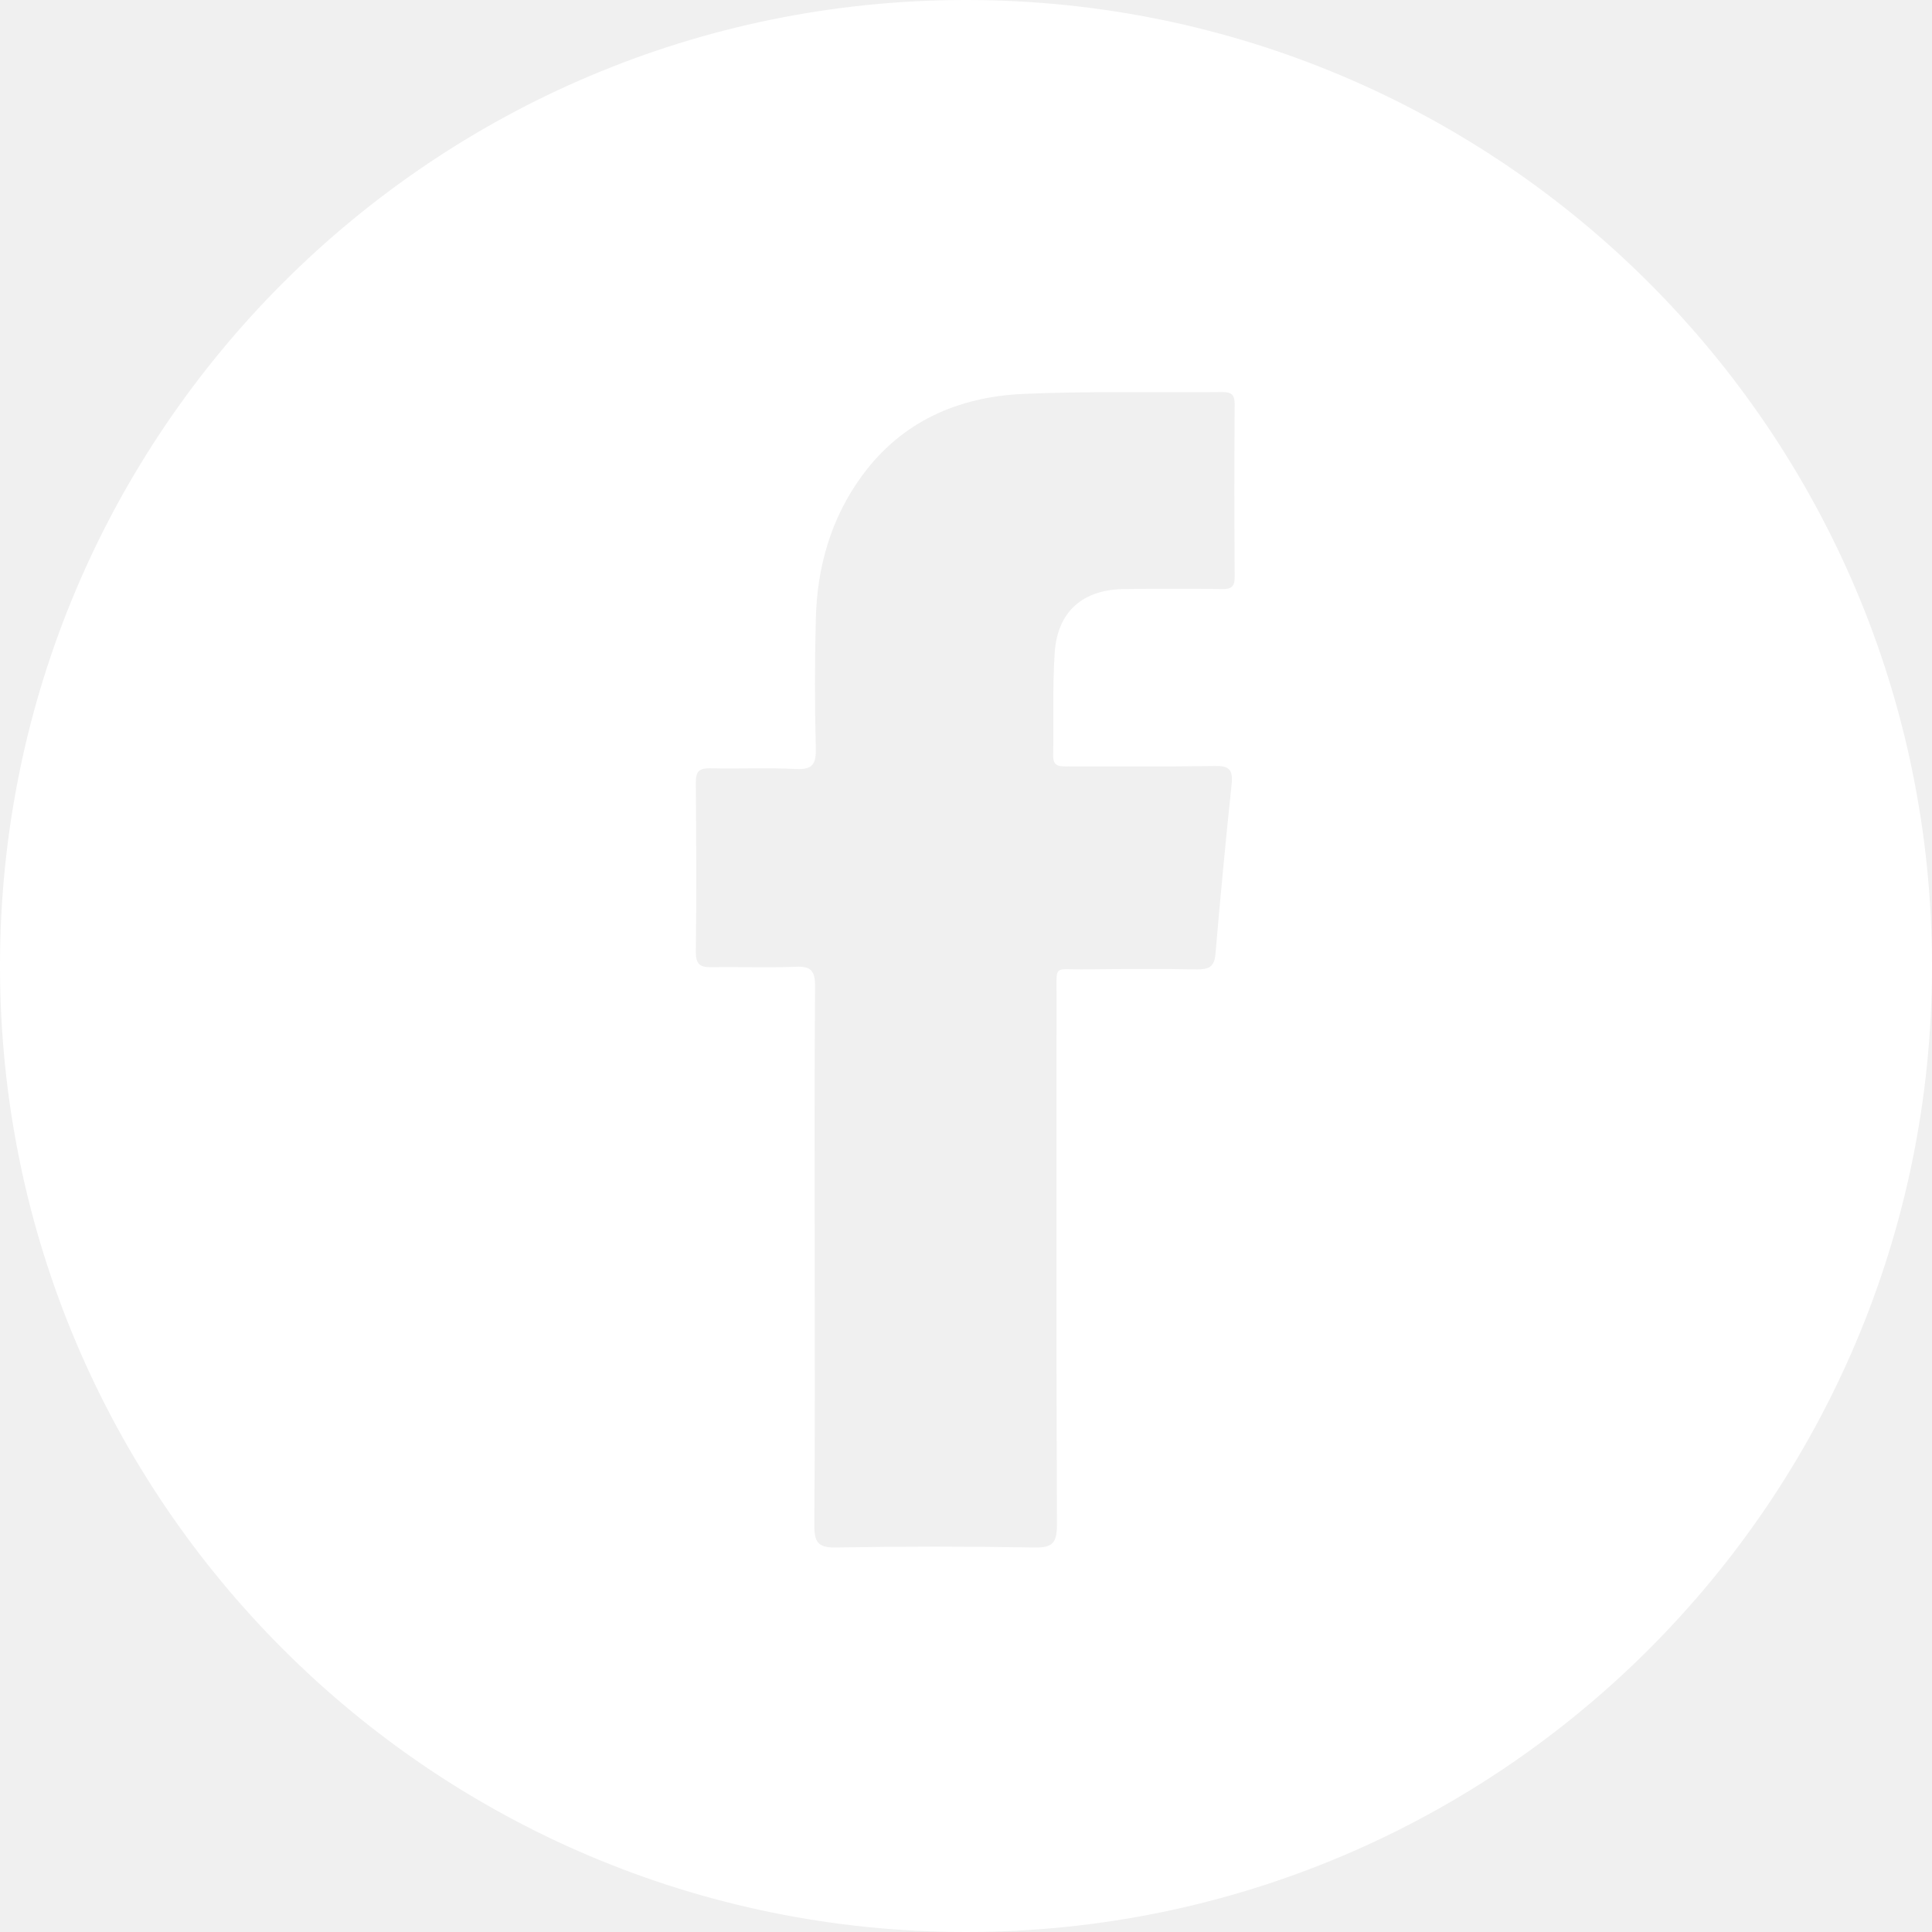
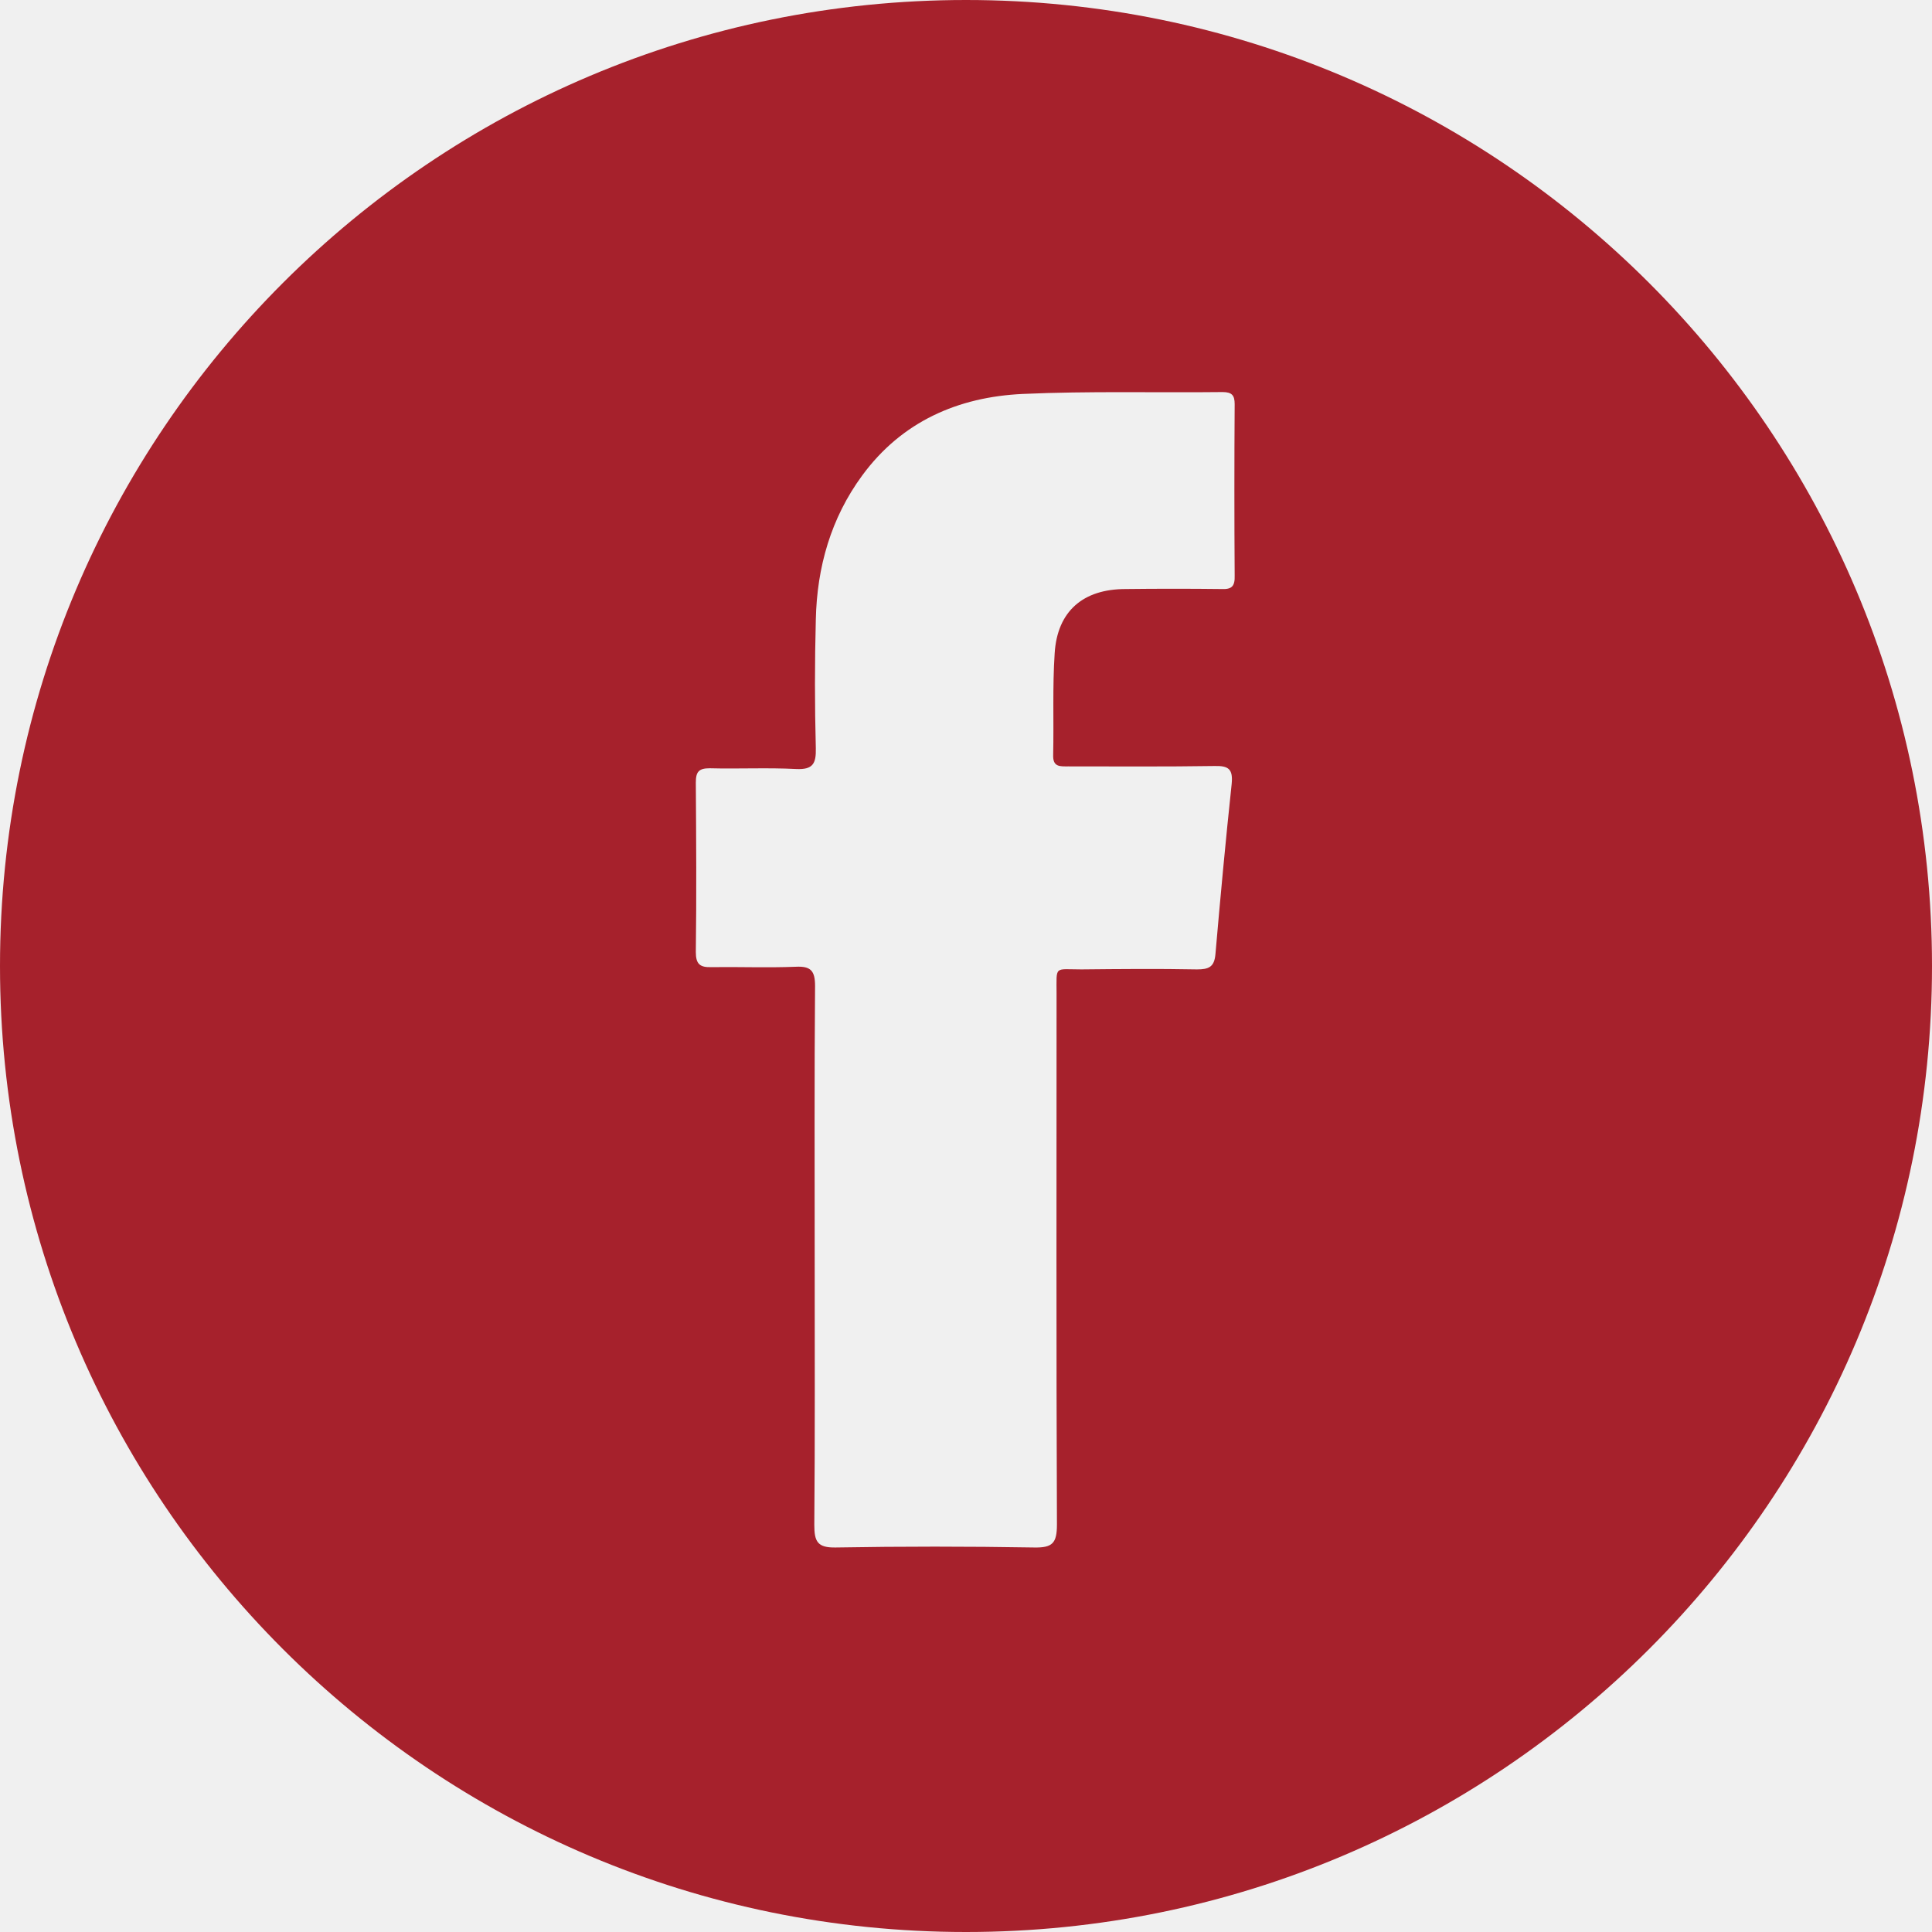
<svg xmlns="http://www.w3.org/2000/svg" version="1.1" x="0px" y="0px" viewBox="0 0 512 512" style="enable-background:new 0 0 512 512;" xml:space="preserve">
  <style type="text/css">
	.st0{display:none;}
	.st1{display:inline;}
	.st2{fill:#FFFFFF;}
- 	.st3{fill-rule:evenodd;clip-rule:evenodd;fill:#FFFFFF;}
+ 	.st3{fill-rule:evenodd;clip-rule:evenodd;fill:#a6212c;}
</style>
  <g id="Layer_1" class="st0">
    <g class="st1">
      <path class="st2" d="M390.9,153.9c-3.1-8.1-6.9-13.8-12.9-19.9c-6.1-6.1-11.8-9.8-19.9-12.9c-6.1-2.4-15.3-5.2-32.1-6    c-18.3-0.8-23.7-1-69.9-1c-46.2,0-51.7,0.2-69.9,1c-16.9,0.8-26,3.6-32.1,6c-8.1,3.1-13.8,6.9-19.9,12.9    c-6.1,6.1-9.8,11.8-12.9,19.9c-2.4,6.1-5.2,15.3-6,32.1c-0.8,18.3-1,23.7-1,69.9c0,46.2,0.2,51.7,1,69.9c0.8,16.9,3.6,26,6,32.1    c3.1,8.1,6.9,13.8,12.9,19.9c6.1,6.1,11.8,9.8,19.9,12.9c6.1,2.4,15.3,5.2,32.1,6c18.3,0.8,23.7,1,69.9,1c46.2,0,51.7-0.2,69.9-1    c16.9-0.8,26-3.6,32.1-6c8.1-3.1,13.8-6.9,19.9-12.9c6.1-6.1,9.8-11.8,12.9-19.9c2.4-6.1,5.2-15.3,6-32.1c0.8-18.3,1-23.7,1-69.9    c0-46.2-0.2-51.7-1-69.9C396.1,169.2,393.3,160,390.9,153.9z M256,344.9c-49.1,0-88.9-39.8-88.9-88.9c0-49.1,39.8-88.9,88.9-88.9    c49.1,0,88.9,39.8,88.9,88.9C344.9,305.1,305.1,344.9,256,344.9z M348.4,184.4c-11.5,0-20.8-9.3-20.8-20.8    c0-11.5,9.3-20.8,20.8-20.8c11.5,0,20.8,9.3,20.8,20.8C369.2,175.1,359.9,184.4,348.4,184.4z" />
      <path class="st2" d="M256,0C114.6,0,0,114.6,0,256s114.6,256,256,256s256-114.6,256-256S397.4,0,256,0z M428.1,327.4    c-0.8,18.4-3.8,31-8,42c-4.4,11.4-10.3,21-20,30.7c-9.6,9.6-19.3,15.5-30.7,20c-11,4.3-23.6,7.2-42,8c-18.5,0.8-24.4,1-71.4,1    c-47,0-52.9-0.2-71.4-1c-18.4-0.8-31-3.8-42-8c-11.4-4.4-21-10.3-30.7-20c-9.6-9.6-15.5-19.3-20-30.7c-4.3-11-7.2-23.6-8-42    c-0.8-18.5-1-24.4-1-71.4c0-47,0.2-52.9,1-71.4c0.8-18.4,3.8-31,8-42c4.4-11.4,10.3-21,20-30.7c9.6-9.6,19.3-15.5,30.7-20    c11-4.3,23.6-7.2,42-8c18.5-0.8,24.4-1,71.4-1c47,0,52.9,0.2,71.4,1c18.4,0.8,31,3.8,42,8c11.4,4.4,21,10.3,30.7,20    c9.6,9.6,15.5,19.3,20,30.7c4.3,11,7.2,23.6,8,42c0.8,18.5,1,24.4,1,71.4C429.1,303,428.9,308.9,428.1,327.4z" />
      <ellipse transform="matrix(0.9571 -0.2898 0.2898 0.9571 -63.1999 85.1694)" class="st2" cx="256" cy="256" rx="57.7" ry="57.7" />
    </g>
  </g>
  <g id="Layer_2">
    <path class="st3" d="M256,0C114.6,0,0,114.6,0,256c0,141.4,114.6,256,256,256c141.4,0,256-114.6,256-256C512,114.6,397.4,0,256,0z    M323.8,156.1c-8.5-0.1-17-0.1-25.5,0c-11.3,0-18.1,5.9-18.8,17c-0.6,9-0.2,18-0.4,27c-0.1,3.2,1.8,3,4,3c12.9,0,25.8,0.1,38.7-0.1   c3.8-0.1,5,0.8,4.6,4.8c-1.6,15-3,30.1-4.3,45.1c-0.3,3.4-1.8,4-4.9,4c-10.2-0.2-20.4-0.1-30.6,0c-7.3,0-6.6-1.1-6.6,6.4   c0,46.9-0.1,93.8,0.1,140.7c0,5-1.2,6.2-6.1,6.1c-17.5-0.3-35-0.3-52.5,0c-4.9,0.1-5.7-1.6-5.7-6c0.2-23.6,0.1-47.2,0.1-70.9   c0-24-0.1-47.9,0.1-71.9c0-4-1.1-5.3-5.1-5.1c-7.5,0.3-15,0-22.4,0.1c-3,0.1-4.1-0.8-4.1-4c0.2-14.9,0.1-29.9,0-44.9   c0-2.9,0.8-3.8,3.7-3.8c7.6,0.2,15.3-0.2,22.9,0.2c4.4,0.2,5.3-1.4,5.2-5.5c-0.3-11.4-0.3-22.8,0-34.1c0.3-13.9,4-26.9,12.3-38.2   c10.5-14.3,25.4-20.8,42.5-21.6c17.6-0.8,35.3-0.3,53-0.5c2.5,0,3.2,0.9,3.2,3.2c-0.1,15.1-0.1,30.2,0,45.4   C327.3,155.4,326.4,156.2,323.8,156.1z" />
  </g>
</svg>
